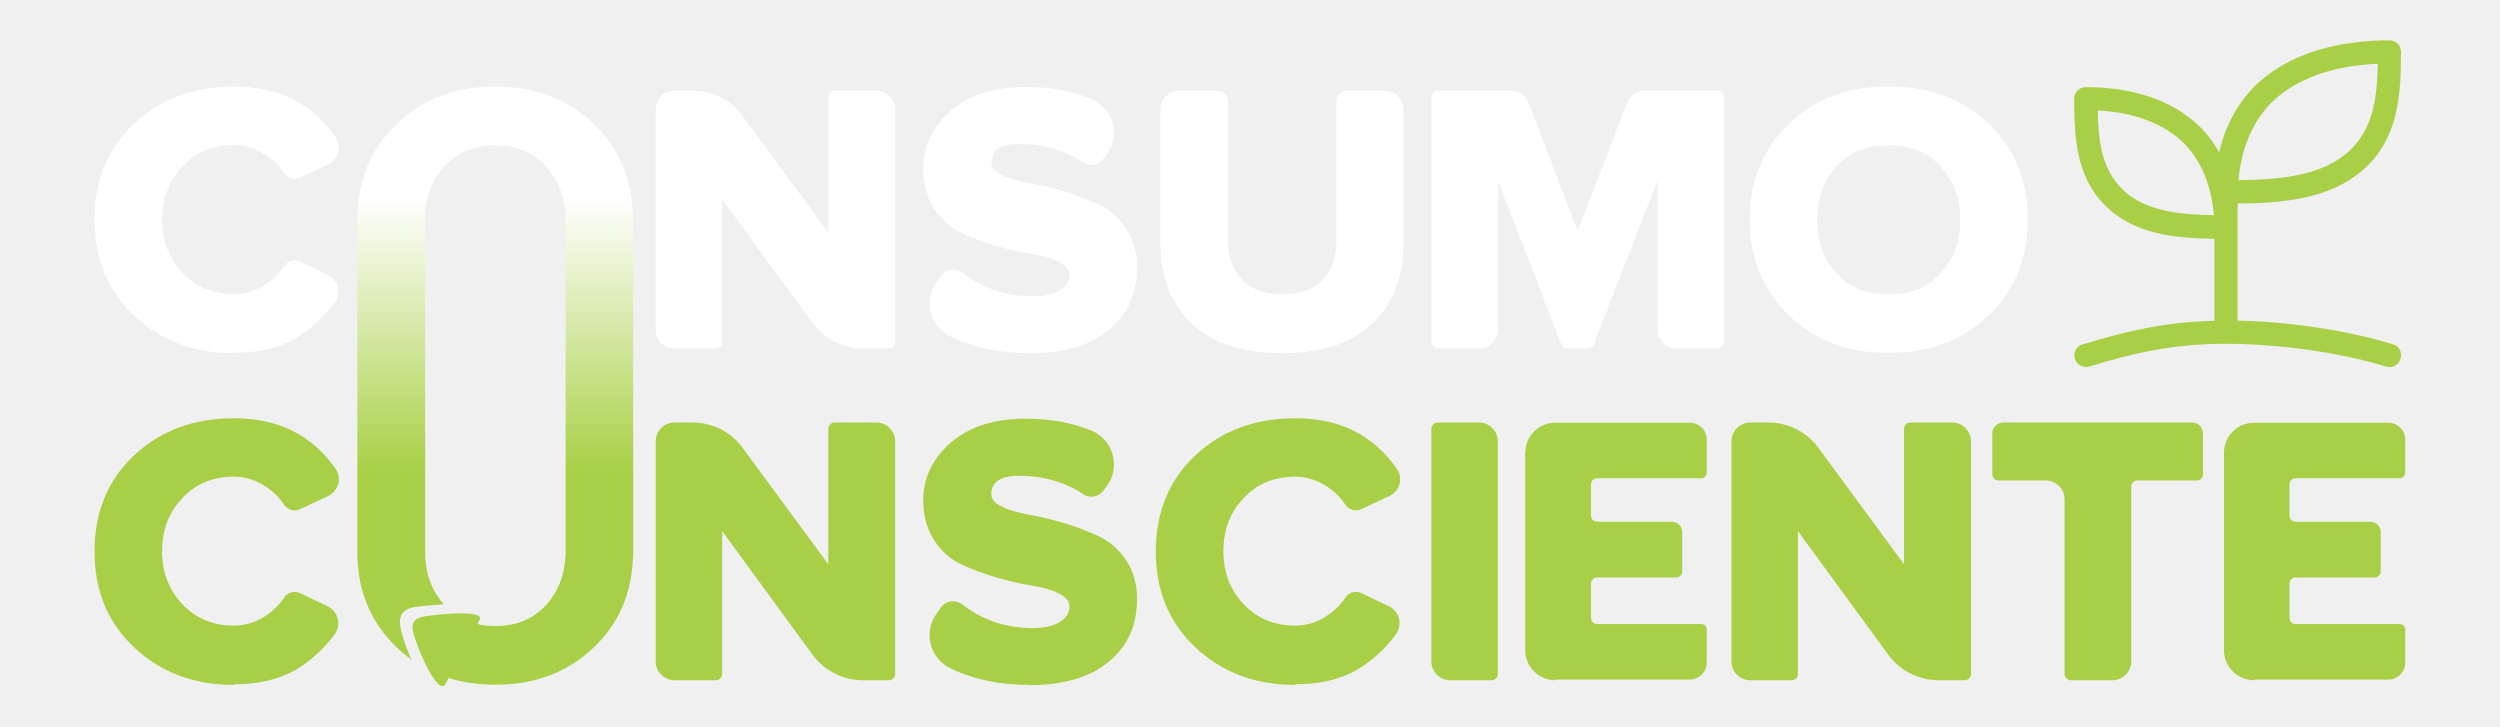
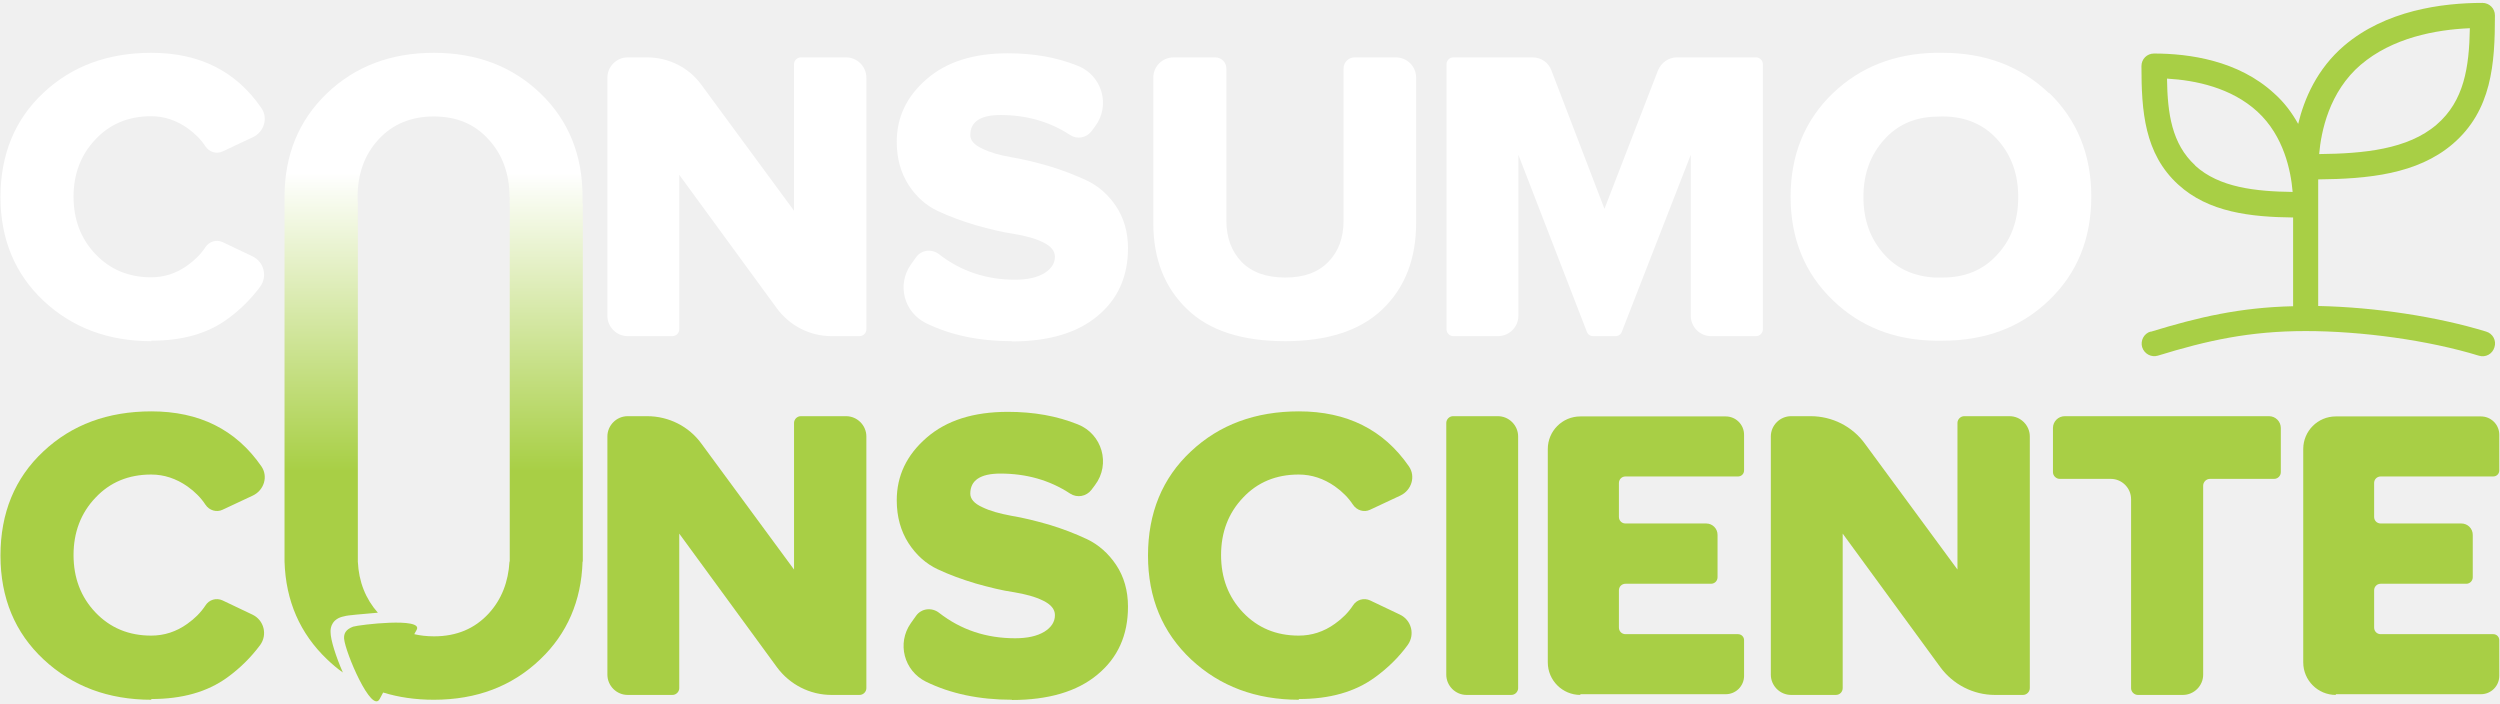
- <svg xmlns="http://www.w3.org/2000/svg" id="Camada_1" data-name="Camada 1" viewBox="0 0 112.13 32.57">
+ <svg xmlns="http://www.w3.org/2000/svg" id="Camada_1" data-name="Camada 1" viewBox="0 0 103.68 29.19">
  <defs>
    <style>
      .cls-1 {
        fill: #fff;
      }

      .cls-1, .cls-2, .cls-3 {
        stroke-width: 0px;
      }

      .cls-2 {
        fill: #a8cf45;
      }

      .cls-3 {
        fill: url(#Gradiente_sem_nome_17);
      }
    </style>
-     <linearGradient id="Gradiente_sem_nome_17" data-name="Gradiente sem nome 17" x1="22.22" y1="3.75" x2="22.22" y2="30.65" gradientUnits="userSpaceOnUse">
+     <linearGradient id="Gradiente_sem_nome_17" data-name="Gradiente sem nome 17" x1="17.99" y1="2.06" x2="17.99" y2="28.96" gradientUnits="userSpaceOnUse">
      <stop offset=".19" stop-color="#fff" />
      <stop offset=".65" stop-color="#a8cf45" />
    </linearGradient>
  </defs>
  <g>
-     <path class="cls-1" d="m10.5,15.84c-1.79,0-3.28-.56-4.47-1.67-1.19-1.11-1.79-2.55-1.79-4.31s.59-3.21,1.78-4.32c1.18-1.11,2.68-1.66,4.48-1.66,1.99,0,3.51.76,4.56,2.29.29.42.11.99-.35,1.21l-1.26.59c-.25.12-.55.03-.71-.21-.19-.29-.44-.54-.75-.76-.46-.32-.96-.49-1.5-.49-.94,0-1.71.32-2.31.96-.61.64-.91,1.44-.91,2.38s.3,1.74.91,2.38c.61.64,1.38.96,2.31.96.54,0,1.04-.16,1.5-.49.31-.22.56-.47.75-.76.15-.23.45-.33.71-.21l1.24.59c.48.23.63.83.32,1.26-.38.51-.83.96-1.37,1.35-.83.6-1.87.89-3.15.89" />
-     <path class="cls-1" d="m57.53,15.84c-1.8,0-3.17-.44-4.09-1.34-.92-.89-1.39-2.07-1.39-3.55v-6.04c0-.47.38-.84.84-.84h1.73c.26,0,.46.21.46.46v6.31c0,.7.21,1.27.63,1.71.42.43,1.02.65,1.81.65s1.37-.22,1.79-.65c.42-.43.63-1,.63-1.71v-6.31c0-.26.21-.46.46-.46h1.71c.47,0,.84.38.84.84v6.02c0,1.49-.46,2.68-1.38,3.57-.92.89-2.27,1.34-4.07,1.34" />
-     <path class="cls-1" d="m77.04,15.63h-1.86c-.46,0-.84-.38-.84-.84v-6.68l-2.86,7.34c-.04.11-.14.18-.26.18h-.93c-.12,0-.22-.07-.26-.18l-2.84-7.34v6.68c0,.46-.38.84-.84.84h-1.86c-.15,0-.28-.13-.28-.28V4.35c0-.15.13-.28.28-.28h3.29c.35,0,.66.21.78.54l2.2,5.74,2.22-5.74c.13-.32.44-.54.78-.54h3.29c.15,0,.28.13.28.28v11c0,.15-.13.28-.28.28" />
-     <path class="cls-1" d="m87.05,12.25c-.58.64-1.33.95-2.27.95h-.33c-.85-.05-1.55-.36-2.08-.95-.58-.64-.87-1.43-.87-2.39s.29-1.75.87-2.39c.53-.59,1.23-.91,2.08-.94h0s.33-.01.33-.01c.94,0,1.7.32,2.27.95.58.64.87,1.43.87,2.39s-.28,1.76-.87,2.39m2.15-6.69c-1.17-1.12-2.64-1.68-4.42-1.68h-.12c-.07,0-.14,0-.2,0-1.69.04-3.1.6-4.22,1.67-1.17,1.12-1.76,2.56-1.76,4.3s.59,3.18,1.76,4.3c1.12,1.08,2.53,1.64,4.22,1.67.07,0,.13,0,.2,0h.12c1.78,0,3.26-.56,4.42-1.68,1.17-1.12,1.75-2.56,1.75-4.3s-.59-3.18-1.75-4.3Z" />
-     <path class="cls-1" d="m39.88,15.63h-1.18c-.89,0-1.73-.43-2.26-1.15l-4.05-5.54v6.41c0,.15-.13.28-.28.28h-1.86c-.46,0-.84-.38-.84-.84V4.91c0-.46.38-.84.84-.84h.81c.89,0,1.73.42,2.25,1.14l3.84,5.22v-6.08c0-.15.13-.28.28-.28h1.88c.46,0,.84.38.84.84v10.44c0,.15-.13.28-.28.28" />
-     <path class="cls-1" d="m46.19,15.84c-1.36,0-2.55-.25-3.57-.75-.91-.45-1.21-1.59-.63-2.42l.22-.31c.22-.31.65-.36.95-.13.91.71,1.96,1.06,3.16,1.06.51,0,.91-.09,1.21-.27.29-.18.44-.41.44-.68,0-.24-.16-.44-.49-.6-.32-.16-.73-.27-1.21-.35-.49-.07-1.01-.2-1.58-.36-.57-.17-1.09-.36-1.58-.59-.49-.23-.89-.59-1.21-1.08-.32-.5-.49-1.09-.49-1.79,0-1.02.41-1.88,1.24-2.6.83-.72,1.95-1.07,3.37-1.07,1.07,0,2.03.17,2.9.52,1.01.4,1.37,1.65.71,2.52l-.15.2c-.21.27-.59.34-.88.15-.85-.56-1.82-.83-2.89-.83-.83,0-1.25.28-1.25.83,0,.22.16.41.49.56.32.16.73.28,1.21.36.49.08,1.01.21,1.57.37.56.17,1.08.37,1.57.6.48.23.89.59,1.21,1.07.32.49.49,1.06.49,1.73,0,1.18-.42,2.12-1.27,2.82-.84.7-2.03,1.05-3.55,1.05" />
+     <path class="cls-1" d="m6.28,14.15c-1.79,0-3.28-.56-4.47-1.67C.62,11.36.02,9.92.02,8.17s.59-3.21,1.78-4.32c1.18-1.11,2.68-1.66,4.48-1.66,1.99,0,3.51.76,4.56,2.29.29.42.11.99-.35,1.21l-1.26.59c-.25.12-.55.03-.71-.21-.19-.29-.44-.54-.75-.76-.46-.32-.96-.49-1.5-.49-.94,0-1.71.32-2.31.96-.61.64-.91,1.44-.91,2.38s.3,1.74.91,2.38c.61.64,1.38.96,2.31.96.54,0,1.04-.16,1.5-.49.31-.22.56-.47.75-.76.15-.23.45-.33.71-.21l1.24.59c.48.23.63.83.32,1.26-.38.51-.83.96-1.37,1.35-.83.6-1.87.89-3.15.89" />
+     <path class="cls-1" d="m53.31,14.15c-1.8,0-3.17-.44-4.09-1.34-.92-.89-1.39-2.07-1.39-3.55V3.22c0-.47.38-.84.84-.84h1.73c.26,0,.46.21.46.46v6.31c0,.7.21,1.27.63,1.71.42.43,1.02.65,1.81.65s1.37-.22,1.79-.65c.42-.43.63-1,.63-1.71V2.84c0-.26.21-.46.46-.46h1.71c.47,0,.84.38.84.84v6.02c0,1.49-.46,2.68-1.38,3.57-.92.89-2.27,1.34-4.07,1.34" />
+     <path class="cls-1" d="m72.82,13.94h-1.86c-.46,0-.84-.38-.84-.84v-6.68l-2.86,7.34c-.04.11-.14.18-.26.18h-.93c-.12,0-.22-.07-.26-.18l-2.84-7.34v6.68c0,.46-.38.84-.84.84h-1.86c-.15,0-.28-.13-.28-.28V2.66c0-.15.13-.28.28-.28h3.29c.35,0,.66.21.78.54l2.2,5.74,2.22-5.74c.13-.32.44-.54.78-.54h3.29c.15,0,.28.13.28.28v11c0,.15-.13.28-.28.28" />
+     <path class="cls-1" d="m82.83,10.56c-.58.64-1.33.95-2.27.95h-.33c-.85-.05-1.55-.36-2.08-.95-.58-.64-.87-1.43-.87-2.39s.29-1.75.87-2.39c.53-.59,1.23-.91,2.08-.94h0s.33-.01.33-.01c.94,0,1.7.32,2.27.95.58.64.87,1.43.87,2.39s-.28,1.76-.87,2.39m2.15-6.69c-1.17-1.12-2.64-1.68-4.42-1.68h-.12c-.07,0-.14,0-.2,0-1.69.04-3.1.6-4.22,1.67-1.17,1.12-1.76,2.56-1.76,4.3s.59,3.18,1.76,4.3c1.12,1.08,2.53,1.64,4.22,1.67.07,0,.13,0,.2,0h.12c1.78,0,3.26-.56,4.42-1.68,1.17-1.12,1.75-2.56,1.75-4.3s-.59-3.18-1.75-4.3Z" />
+     <path class="cls-1" d="m35.66,13.94h-1.18c-.89,0-1.73-.43-2.26-1.15l-4.05-5.54v6.41c0,.15-.13.28-.28.28h-1.86c-.46,0-.84-.38-.84-.84V3.22c0-.46.38-.84.84-.84h.81c.89,0,1.73.42,2.25,1.14l3.84,5.22V2.66c0-.15.13-.28.28-.28h1.88c.46,0,.84.38.84.84v10.44c0,.15-.13.28-.28.28" />
+     <path class="cls-1" d="m41.97,14.15c-1.36,0-2.55-.25-3.57-.75-.91-.45-1.21-1.59-.63-2.42l.22-.31c.22-.31.65-.36.95-.13.91.71,1.96,1.06,3.16,1.06.51,0,.91-.09,1.21-.27.29-.18.44-.41.44-.68,0-.24-.16-.44-.49-.6-.32-.16-.73-.27-1.21-.35-.49-.07-1.01-.2-1.58-.36-.57-.17-1.09-.36-1.58-.59-.49-.23-.89-.59-1.21-1.08-.32-.5-.49-1.09-.49-1.79,0-1.02.41-1.88,1.24-2.6.83-.72,1.95-1.07,3.37-1.07,1.07,0,2.03.17,2.9.52,1.01.4,1.37,1.65.71,2.52l-.15.2c-.21.27-.59.34-.88.15-.85-.56-1.82-.83-2.89-.83-.83,0-1.25.28-1.25.83,0,.22.16.41.49.56.32.16.73.28,1.21.36.49.08,1.01.21,1.57.37.56.17,1.08.37,1.57.6.48.23.89.59,1.21,1.07.32.49.49,1.06.49,1.73,0,1.18-.42,2.12-1.27,2.82-.84.7-2.03,1.05-3.55,1.05" />
  </g>
  <g>
-     <path class="cls-2" d="m66.9,30.51h-1.86c-.46,0-.84-.38-.84-.84v-10.44c0-.15.13-.28.28-.28h1.86c.46,0,.84.38.84.84v10.44c0,.15-.13.28-.28.28" />
-     <path class="cls-2" d="m94.74,30.51h-1.86c-.15,0-.28-.13-.28-.28v-7.84c0-.46-.38-.84-.84-.84h-2.12c-.15,0-.28-.13-.28-.28v-1.83c0-.27.22-.49.49-.49h8.47c.27,0,.49.22.49.49v1.83c0,.15-.12.28-.28.28h-2.66c-.15,0-.28.13-.28.28v7.84c0,.46-.38.84-.84.84" />
-     <path class="cls-2" d="m101.1,30.51c-.74,0-1.35-.6-1.35-1.35v-8.85c0-.74.6-1.35,1.35-1.35h6.02c.42,0,.76.34.76.76v1.48c0,.14-.11.25-.25.25-1.55,0-3.11,0-4.67,0-.15,0-.27.12-.27.27v1.41c0,.15.12.27.27.27,1.12,0,2.23,0,3.35,0,.26,0,.47.21.47.47v1.76c0,.15-.12.27-.27.27-1.18,0-2.37,0-3.55,0-.15,0-.27.12-.27.27v1.55c0,.15.12.27.27.27,1.56,0,3.12,0,4.67,0,.14,0,.25.11.25.25v1.48c0,.42-.34.76-.76.76h-6.02" />
-     <path class="cls-2" d="m69.76,30.51c-.74,0-1.35-.6-1.35-1.35v-8.85c0-.74.6-1.35,1.35-1.35h6.03c.42,0,.76.34.76.76v1.48c0,.14-.11.25-.25.25-1.55,0-3.11,0-4.67,0-.15,0-.27.12-.27.27v1.41c0,.15.12.27.27.27,1.12,0,2.23,0,3.35,0,.26,0,.47.21.47.47v1.76c0,.15-.12.27-.27.27-1.18,0-2.37,0-3.55,0-.15,0-.27.12-.27.27v1.55c0,.15.12.27.27.27,1.56,0,3.12,0,4.67,0,.14,0,.25.11.25.25v1.48c0,.42-.34.76-.76.76h-6.03" />
-     <path class="cls-2" d="m46.19,30.72c-1.36,0-2.55-.25-3.57-.75-.91-.45-1.21-1.59-.63-2.42l.22-.31c.22-.31.65-.36.95-.13.91.71,1.96,1.06,3.16,1.06.51,0,.91-.09,1.21-.27.29-.18.44-.41.44-.69,0-.24-.16-.44-.49-.6-.32-.16-.73-.27-1.21-.35-.49-.07-1.01-.2-1.58-.36-.57-.17-1.09-.36-1.58-.59-.49-.23-.89-.59-1.21-1.08-.32-.5-.49-1.09-.49-1.78,0-1.02.41-1.88,1.24-2.6.83-.72,1.95-1.07,3.37-1.07,1.07,0,2.03.17,2.9.52,1.01.4,1.37,1.65.71,2.52l-.15.2c-.21.27-.59.34-.88.15-.85-.56-1.82-.83-2.89-.83-.83,0-1.25.28-1.25.83,0,.22.16.41.49.56.32.16.73.27,1.21.36.49.08,1.01.21,1.57.37.56.17,1.08.37,1.57.6.48.23.89.59,1.21,1.07.32.48.49,1.06.49,1.73,0,1.18-.42,2.12-1.27,2.82-.84.7-2.03,1.05-3.55,1.05" />
-     <path class="cls-2" d="m88.13,30.51h-1.18c-.89,0-1.73-.43-2.26-1.15l-4.05-5.54v6.41c0,.15-.12.28-.28.28h-1.86c-.46,0-.84-.38-.84-.84v-9.88c0-.46.38-.84.84-.84h.81c.89,0,1.73.42,2.25,1.14l3.84,5.22v-6.08c0-.15.13-.28.28-.28h1.88c.46,0,.84.38.84.84v10.44c0,.15-.13.28-.28.28" />
-     <path class="cls-2" d="m39.88,30.51h-1.18c-.89,0-1.73-.43-2.26-1.15l-4.05-5.54v6.41c0,.15-.13.28-.28.28h-1.86c-.46,0-.84-.38-.84-.84v-9.88c0-.46.38-.84.84-.84h.81c.89,0,1.73.42,2.25,1.14l3.84,5.22v-6.08c0-.15.13-.28.28-.28h1.88c.46,0,.84.38.84.84v10.44c0,.15-.13.28-.28.28" />
-     <path class="cls-2" d="m10.5,30.72c-1.79,0-3.28-.56-4.47-1.67-1.19-1.12-1.79-2.55-1.79-4.31s.59-3.21,1.78-4.32c1.18-1.11,2.68-1.66,4.48-1.66,1.99,0,3.51.76,4.56,2.28.29.42.11.99-.35,1.21l-1.26.59c-.25.12-.55.03-.71-.21-.19-.29-.44-.54-.75-.76-.46-.32-.96-.49-1.5-.49-.94,0-1.71.32-2.31.96-.61.64-.91,1.44-.91,2.38s.3,1.74.91,2.38c.61.64,1.38.96,2.31.96.54,0,1.04-.16,1.5-.49.31-.22.56-.47.75-.76.15-.24.45-.33.71-.21l1.24.59c.48.23.63.83.32,1.26-.38.51-.83.96-1.37,1.35-.83.6-1.87.89-3.15.89" />
-     <path class="cls-2" d="m58.1,30.72c-1.79,0-3.28-.56-4.47-1.67-1.19-1.12-1.79-2.55-1.79-4.31s.59-3.21,1.78-4.32c1.18-1.11,2.68-1.66,4.48-1.66,1.99,0,3.51.76,4.56,2.28.29.42.11.99-.35,1.21l-1.26.59c-.25.12-.55.03-.71-.21-.19-.29-.44-.54-.75-.76-.46-.32-.96-.49-1.5-.49-.94,0-1.71.32-2.31.96-.61.64-.91,1.44-.91,2.38s.3,1.74.91,2.38c.61.64,1.38.96,2.31.96.54,0,1.04-.16,1.5-.49.31-.22.56-.47.75-.76.15-.24.45-.33.71-.21l1.24.59c.48.23.63.83.32,1.26-.37.51-.83.96-1.37,1.35-.83.6-1.87.89-3.15.89" />
+     <path class="cls-2" d="m62.68,28.82h-1.86c-.46,0-.84-.38-.84-.84v-10.44c0-.15.13-.28.28-.28h1.86c.46,0,.84.38.84.84v10.44c0,.15-.13.28-.28.28" />
+     <path class="cls-2" d="m90.52,28.82h-1.86c-.15,0-.28-.13-.28-.28v-7.84c0-.46-.38-.84-.84-.84h-2.12c-.15,0-.28-.13-.28-.28v-1.83c0-.27.22-.49.49-.49h8.47c.27,0,.49.22.49.49v1.83c0,.15-.12.28-.28.28h-2.66c-.15,0-.28.13-.28.28v7.84c0,.46-.38.84-.84.84" />
+     <path class="cls-2" d="m96.87,28.82c-.74,0-1.35-.6-1.35-1.35v-8.85c0-.74.6-1.35,1.35-1.35h6.02c.42,0,.76.34.76.76v1.48c0,.14-.11.25-.25.25-1.55,0-3.11,0-4.67,0-.15,0-.27.12-.27.27v1.41c0,.15.12.27.27.27,1.12,0,2.23,0,3.35,0,.26,0,.47.21.47.47v1.76c0,.15-.12.27-.27.27-1.18,0-2.37,0-3.55,0-.15,0-.27.12-.27.27v1.55c0,.15.12.27.27.27,1.56,0,3.12,0,4.67,0,.14,0,.25.11.25.25v1.48c0,.42-.34.76-.76.76h-6.02" />
+     <path class="cls-2" d="m65.54,28.82c-.74,0-1.35-.6-1.35-1.35v-8.85c0-.74.6-1.35,1.35-1.35h6.03c.42,0,.76.34.76.76v1.48c0,.14-.11.25-.25.25-1.55,0-3.11,0-4.67,0-.15,0-.27.12-.27.27v1.41c0,.15.12.27.27.27,1.12,0,2.23,0,3.35,0,.26,0,.47.21.47.47v1.76c0,.15-.12.27-.27.27-1.18,0-2.37,0-3.55,0-.15,0-.27.12-.27.27v1.55c0,.15.12.27.27.27,1.56,0,3.12,0,4.67,0,.14,0,.25.11.25.25v1.48c0,.42-.34.76-.76.76h-6.03" />
+     <path class="cls-2" d="m41.97,29.02c-1.36,0-2.55-.25-3.57-.75-.91-.45-1.21-1.59-.63-2.42l.22-.31c.22-.31.65-.36.95-.13.91.71,1.96,1.06,3.16,1.06.51,0,.91-.09,1.21-.27.29-.18.44-.41.44-.69,0-.24-.16-.44-.49-.6-.32-.16-.73-.27-1.21-.35-.49-.07-1.01-.2-1.58-.36-.57-.17-1.09-.36-1.58-.59-.49-.23-.89-.59-1.21-1.08-.32-.5-.49-1.09-.49-1.78,0-1.02.41-1.88,1.24-2.6.83-.72,1.95-1.07,3.37-1.07,1.07,0,2.03.17,2.9.52,1.01.4,1.37,1.65.71,2.52l-.15.2c-.21.27-.59.34-.88.15-.85-.56-1.82-.83-2.89-.83-.83,0-1.25.28-1.25.83,0,.22.16.41.49.56.32.16.73.27,1.21.36.49.08,1.01.21,1.57.37.56.17,1.08.37,1.57.6.48.23.89.59,1.21,1.07.32.48.49,1.06.49,1.73,0,1.18-.42,2.12-1.27,2.82-.84.7-2.03,1.05-3.55,1.05" />
+     <path class="cls-2" d="m83.91,28.82h-1.18c-.89,0-1.73-.43-2.26-1.15l-4.05-5.54v6.41c0,.15-.12.28-.28.28h-1.86c-.46,0-.84-.38-.84-.84v-9.88c0-.46.38-.84.84-.84h.81c.89,0,1.73.42,2.25,1.14l3.84,5.22v-6.08c0-.15.13-.28.28-.28h1.88c.46,0,.84.38.84.84v10.44c0,.15-.13.28-.28.28" />
+     <path class="cls-2" d="m35.66,28.82h-1.18c-.89,0-1.73-.43-2.26-1.15l-4.05-5.54v6.41c0,.15-.13.28-.28.28h-1.86c-.46,0-.84-.38-.84-.84v-9.88c0-.46.38-.84.84-.84h.81c.89,0,1.73.42,2.25,1.14l3.84,5.22v-6.08c0-.15.13-.28.28-.28h1.88c.46,0,.84.38.84.84v10.44c0,.15-.13.28-.28.28" />
+     <path class="cls-2" d="m6.28,29.02c-1.79,0-3.28-.56-4.47-1.67C.62,26.24.02,24.8.02,23.04s.59-3.21,1.78-4.32c1.18-1.11,2.68-1.66,4.48-1.66,1.99,0,3.51.76,4.56,2.28.29.42.11.99-.35,1.21l-1.26.59c-.25.12-.55.03-.71-.21-.19-.29-.44-.54-.75-.76-.46-.32-.96-.49-1.5-.49-.94,0-1.71.32-2.31.96-.61.64-.91,1.44-.91,2.38s.3,1.74.91,2.38c.61.64,1.38.96,2.31.96.54,0,1.04-.16,1.5-.49.31-.22.56-.47.75-.76.15-.24.45-.33.71-.21l1.24.59c.48.23.63.83.32,1.26-.38.51-.83.96-1.37,1.35-.83.6-1.87.89-3.15.89" />
+     <path class="cls-2" d="m53.87,29.02c-1.79,0-3.28-.56-4.47-1.67-1.19-1.12-1.79-2.55-1.79-4.31s.59-3.21,1.78-4.32c1.18-1.11,2.68-1.66,4.48-1.66,1.99,0,3.51.76,4.56,2.28.29.42.11.99-.35,1.21l-1.26.59c-.25.12-.55.03-.71-.21-.19-.29-.44-.54-.75-.76-.46-.32-.96-.49-1.5-.49-.94,0-1.71.32-2.31.96-.61.64-.91,1.44-.91,2.38s.3,1.74.91,2.38c.61.64,1.38.96,2.31.96.54,0,1.04-.16,1.5-.49.31-.22.56-.47.75-.76.15-.24.45-.33.71-.21l1.24.59c.48.23.63.83.32,1.26-.37.51-.83.96-1.37,1.35-.83.6-1.87.89-3.15.89" />
  </g>
-   <path class="cls-2" d="m95.26,8.55c-.97-.89-1.15-2.15-1.17-3.6,1.2.07,2.67.38,3.75,1.37,1.1,1.01,1.39,2.47,1.46,3.33-1.53-.02-3.04-.18-4.04-1.09m6.86-4.18c1.31-1.12,3.1-1.46,4.53-1.52-.03,1.61-.23,3.01-1.38,4-1.2,1.03-3.03,1.2-4.87,1.22.08-.93.41-2.58,1.73-3.71Zm-8.71,11.06c-.28.08-.43.38-.35.65.09.28.38.43.65.35,2.05-.63,3.8-1.02,6.13-1.02s5.09.38,7.18,1.02c.28.09.57-.07.65-.35.09-.28-.07-.57-.35-.65-2.03-.62-4.59-1.01-6.96-1.06v-5.25c2.05-.02,4.11-.21,5.58-1.47,1.62-1.39,1.75-3.32,1.75-5.33,0-.29-.23-.52-.52-.52-1.67,0-4.02.31-5.74,1.78-1.12.96-1.65,2.2-1.9,3.24-.25-.45-.57-.89-1-1.27-1.49-1.37-3.53-1.65-4.98-1.65-.29,0-.52.23-.52.52,0,1.86.12,3.63,1.52,4.91,1.26,1.16,3.02,1.35,4.77,1.37v3.68c-2.2.05-3.92.45-5.91,1.06Z" />
-   <path class="cls-3" d="m25.36,9.86c0-.96-.29-1.76-.87-2.39-.58-.64-1.33-.95-2.27-.95s-1.71.32-2.29.95c-.58.63-.87,1.43-.87,2.39,0,.09,0,.18.01.26h0v14.5s0,.08,0,.12,0,.08,0,.12v.12h0c.04.84.32,1.54.83,2.12-.63.06-1.26.1-1.4.15-.47.09-.58.43-.56.67,0,.29.21.98.51,1.66-.23-.16-.45-.35-.66-.55-1.12-1.07-1.71-2.42-1.76-4.05,0-.08,0-.16,0-.24v-14.62h0c0-.09,0-.17,0-.26,0-1.74.59-3.18,1.76-4.3,1.17-1.12,2.65-1.68,4.43-1.68s3.25.56,4.42,1.68c1.17,1.12,1.75,2.56,1.75,4.3,0,.09,0,.17,0,.26h.01v14.86h-.01c-.05,1.63-.64,2.99-1.75,4.05-1.17,1.12-2.64,1.68-4.42,1.68-.75,0-1.45-.1-2.1-.3l-.14.26c-.33.66-1.44-1.94-1.48-2.5-.01-.2.06-.37.37-.49.25-.08,2.93-.4,2.64.13l-.1.18c.25.06.53.09.82.09.94,0,1.69-.32,2.27-.95.53-.58.81-1.3.86-2.15h.01v-14.86h-.01c.01-.08.01-.17.01-.26" />
+   <path class="cls-2" d="m91.04,6.86c-.97-.89-1.15-2.15-1.17-3.6,1.2.07,2.67.38,3.75,1.37,1.1,1.01,1.39,2.47,1.46,3.33-1.53-.02-3.04-.18-4.04-1.09m6.86-4.18c1.31-1.12,3.1-1.46,4.53-1.52-.03,1.61-.23,3.01-1.38,4-1.2,1.03-3.03,1.2-4.87,1.22.08-.93.41-2.58,1.73-3.71Zm-8.71,11.06c-.28.08-.43.38-.35.65.09.28.38.43.65.35,2.05-.63,3.8-1.02,6.13-1.02s5.09.38,7.18,1.02c.28.09.57-.07.65-.35.09-.28-.07-.57-.35-.65-2.03-.62-4.59-1.01-6.96-1.06v-5.25c2.05-.02,4.11-.21,5.58-1.47,1.62-1.39,1.75-3.32,1.75-5.33,0-.29-.23-.52-.52-.52-1.67,0-4.02.31-5.74,1.78-1.12.96-1.65,2.2-1.9,3.24-.25-.45-.57-.89-1-1.27-1.49-1.37-3.53-1.65-4.98-1.65-.29,0-.52.23-.52.52,0,1.86.12,3.63,1.52,4.91,1.26,1.16,3.02,1.35,4.77,1.37v3.68c-2.2.05-3.92.45-5.91,1.06Z" />
+   <path class="cls-3" d="m21.13,8.17c0-.96-.29-1.76-.87-2.39-.58-.64-1.33-.95-2.27-.95s-1.71.32-2.29.95c-.58.63-.87,1.43-.87,2.39,0,.09,0,.18.01.26h0v14.5s0,.08,0,.12,0,.08,0,.12v.12h0c.04.84.32,1.54.83,2.12-.63.06-1.26.1-1.4.15-.47.09-.58.43-.56.67,0,.29.21.98.51,1.66-.23-.16-.45-.35-.66-.55-1.12-1.07-1.71-2.42-1.76-4.05,0-.08,0-.16,0-.24v-14.62h0c0-.09,0-.17,0-.26,0-1.74.59-3.18,1.76-4.3,1.17-1.12,2.65-1.68,4.43-1.68s3.25.56,4.42,1.68c1.17,1.12,1.75,2.56,1.75,4.3,0,.09,0,.17,0,.26h.01v14.86h-.01c-.05,1.63-.64,2.99-1.75,4.05-1.17,1.12-2.64,1.68-4.42,1.68-.75,0-1.45-.1-2.1-.3l-.14.26c-.33.66-1.44-1.94-1.48-2.5-.01-.2.06-.37.37-.49.25-.08,2.93-.4,2.64.13l-.1.18c.25.06.53.09.82.09.94,0,1.69-.32,2.27-.95.53-.58.81-1.3.86-2.15h.01v-14.86h-.01c.01-.08.01-.17.01-.26" />
</svg>
